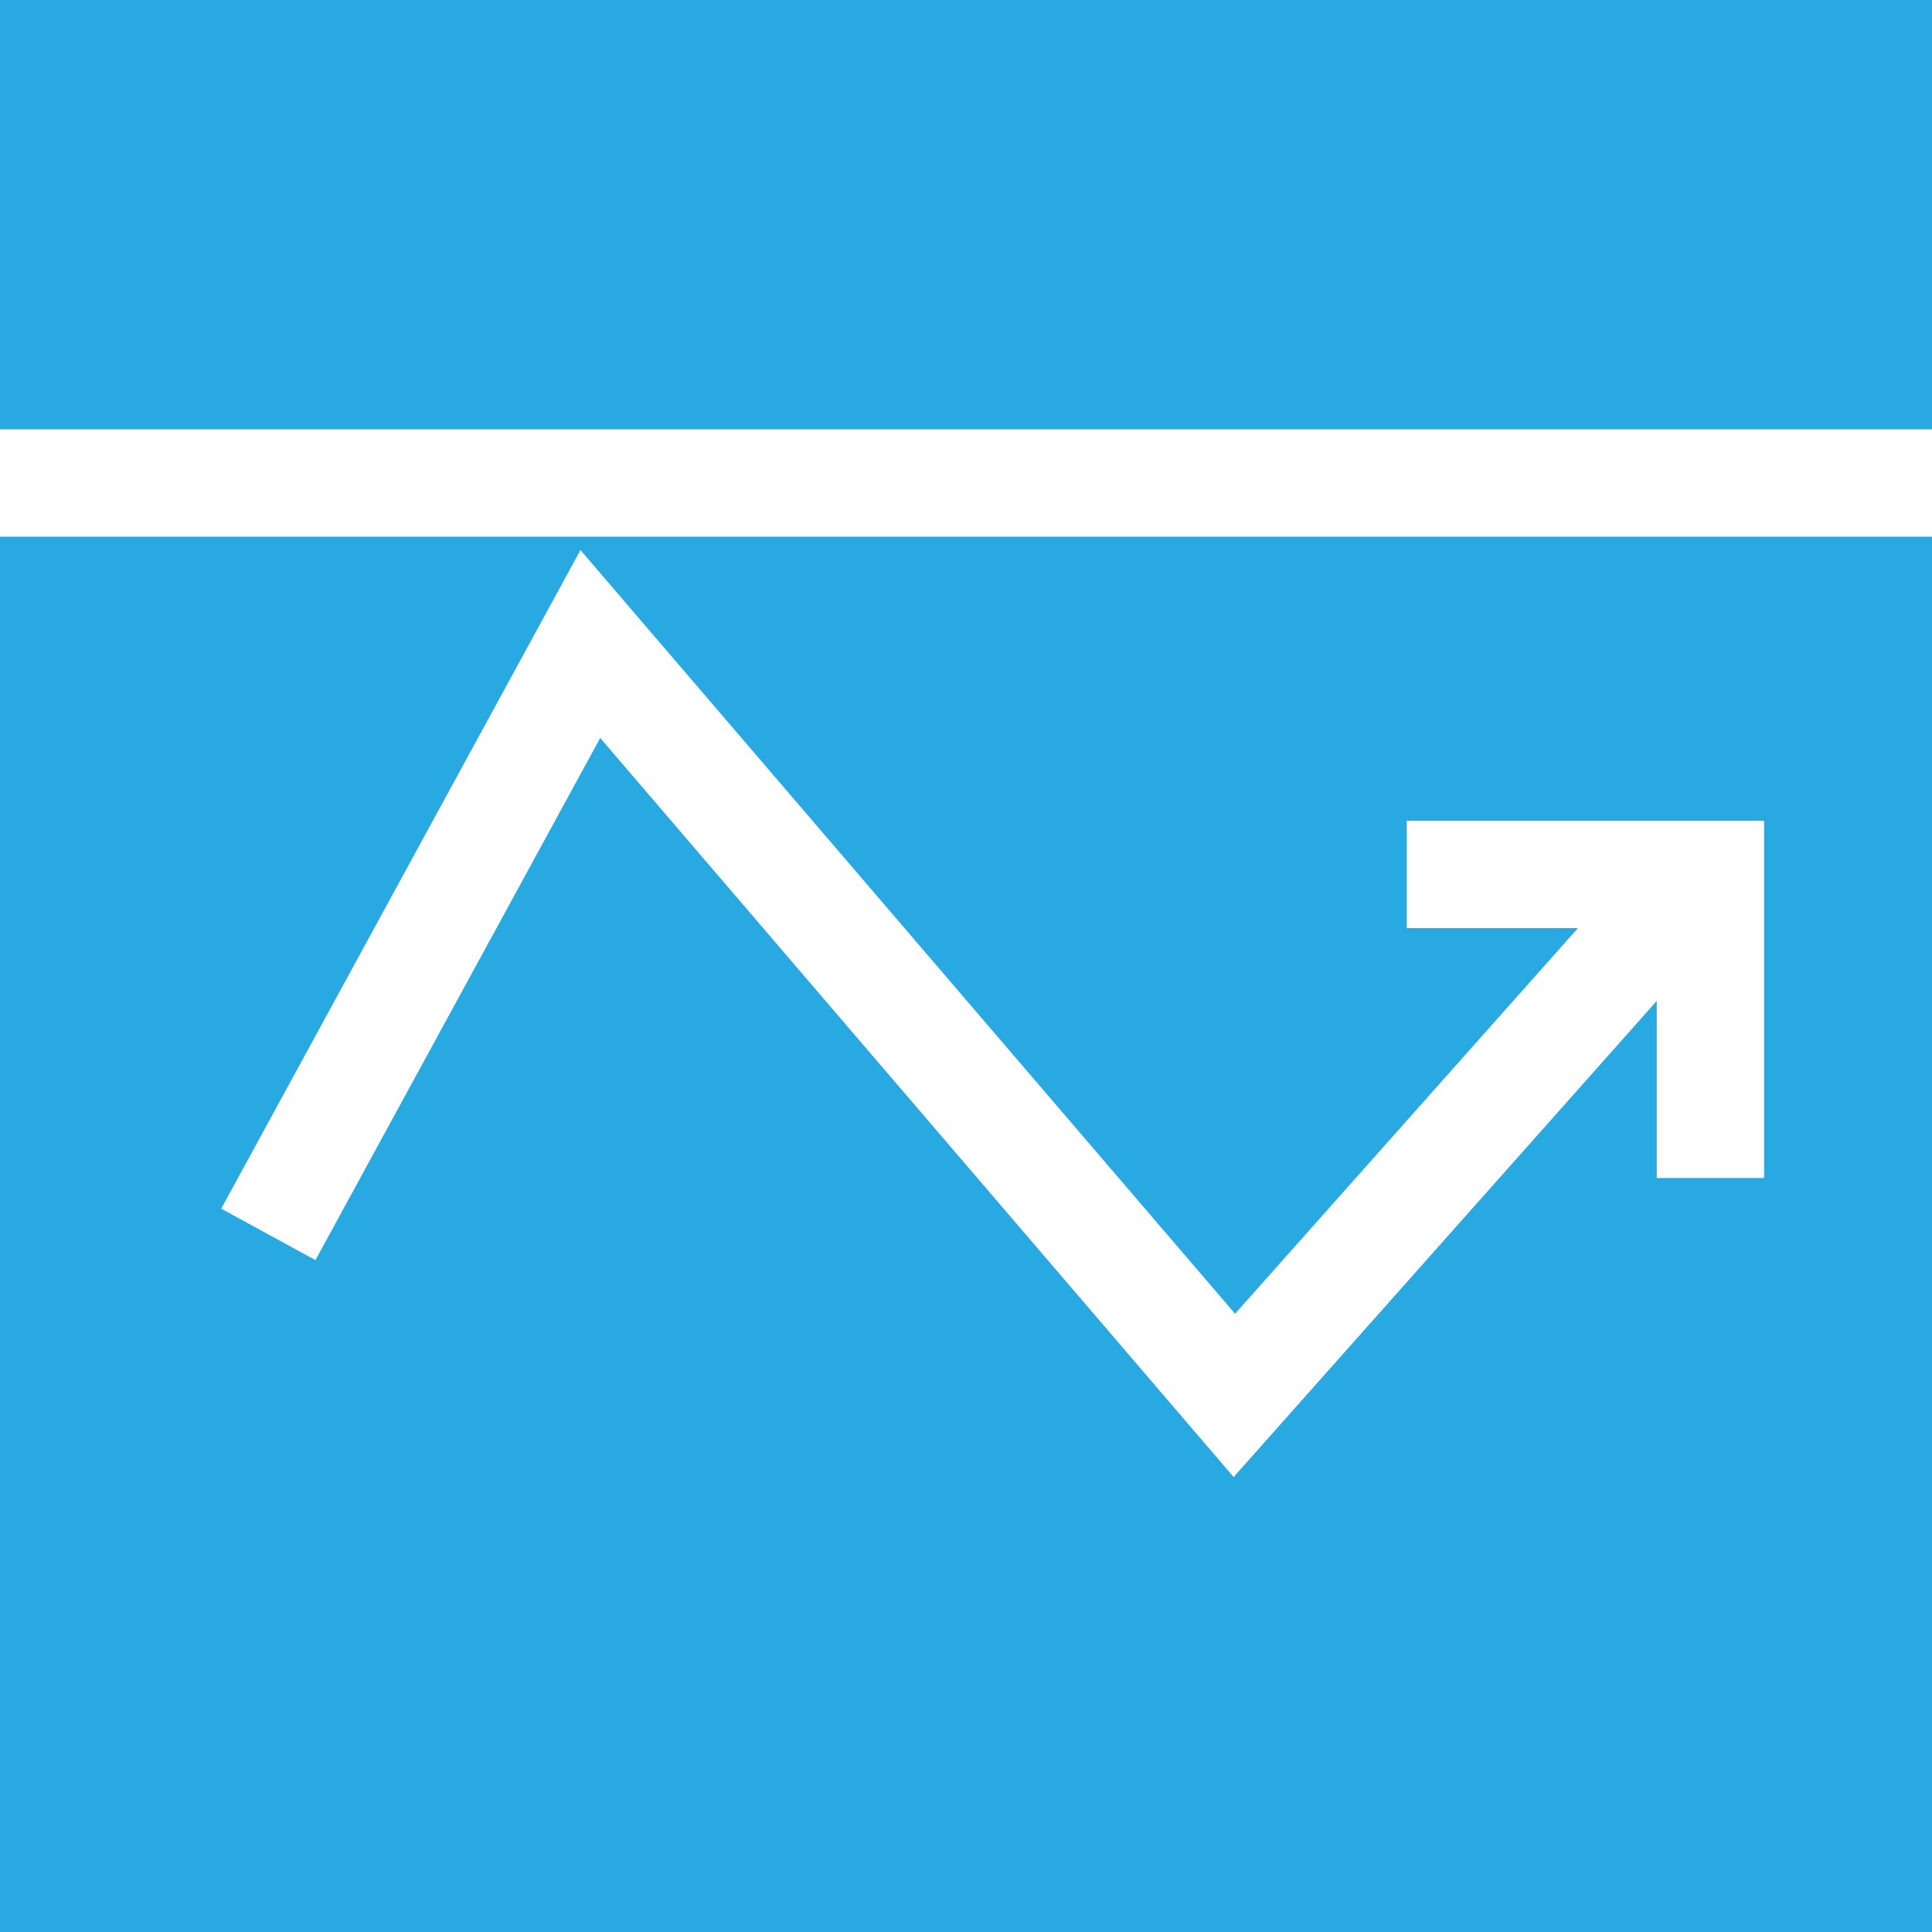
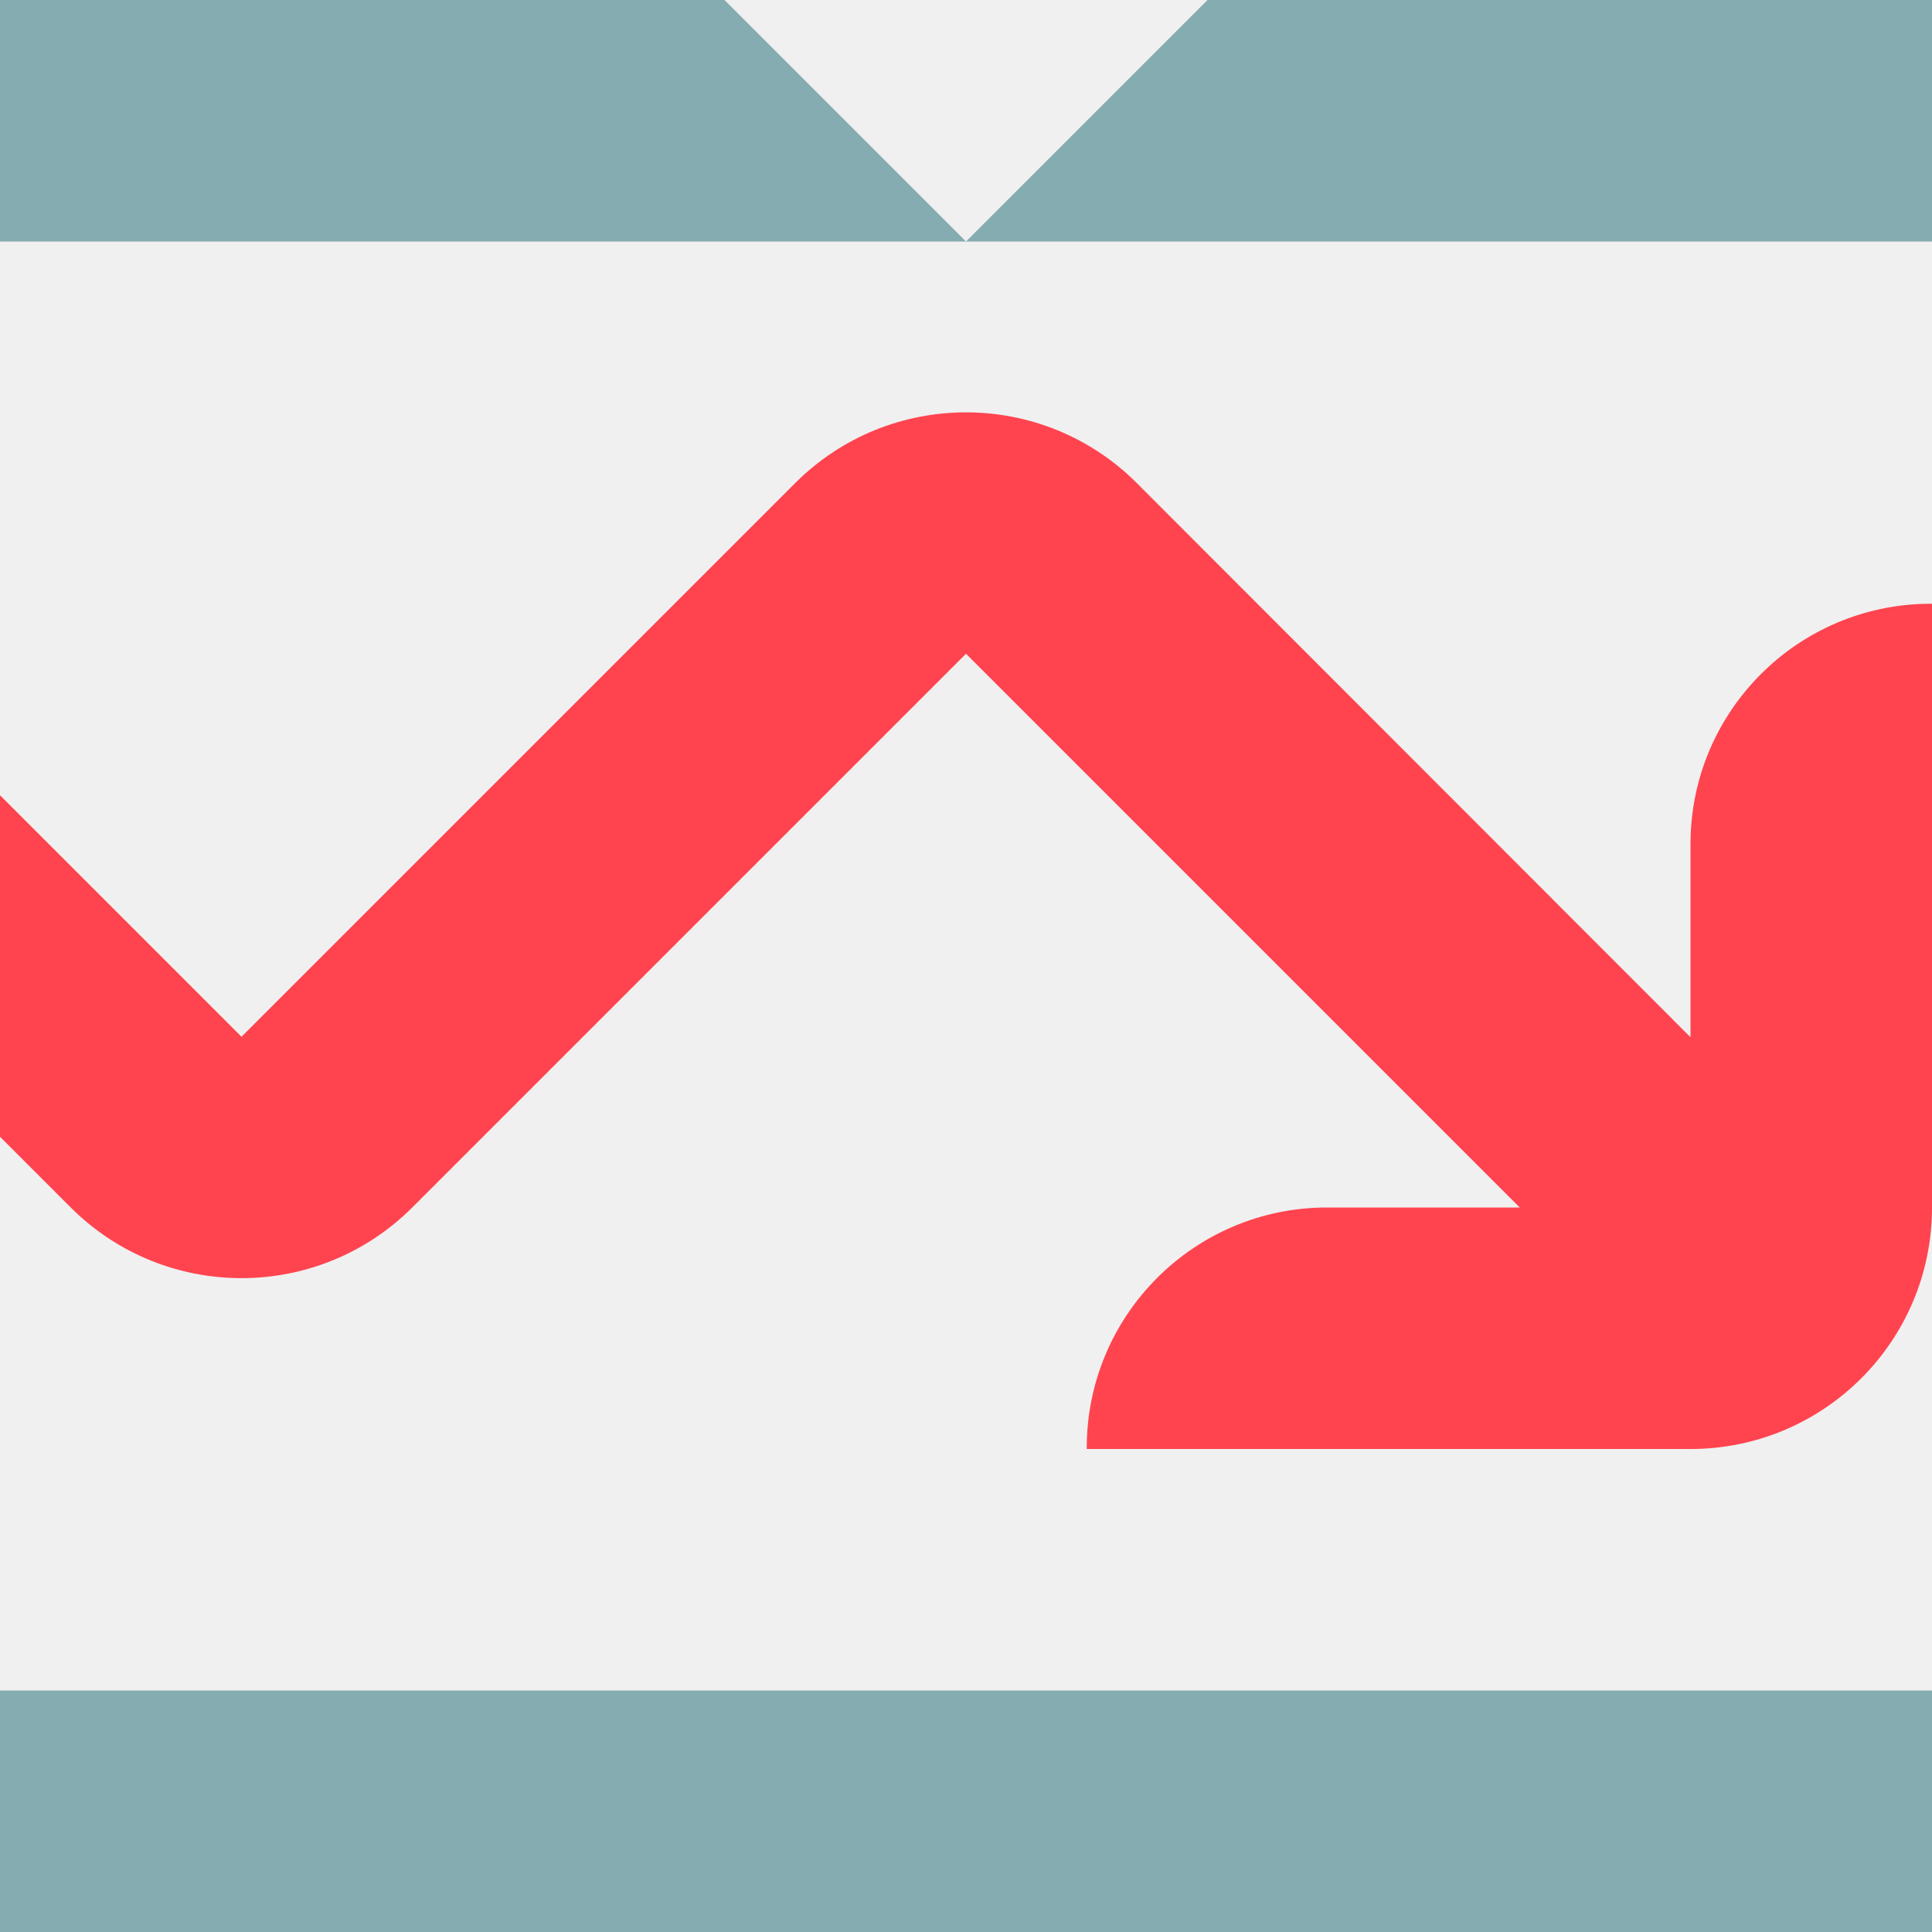
- <svg xmlns="http://www.w3.org/2000/svg" width="36" height="36" viewBox="0 0 36 36">
-   <g fill="none" fill-rule="evenodd">
-     <path fill="#29A9E1" d="M0 0h36v36H0z" />
-     <path fill="#FFF" d="M0 8h36v2H0z" />
-     <path fill="#FFF" fill-rule="nonzero" d="M11.184 13.751L5.878 23.48l-1.756-.958 6.694-12.272 12.198 14.23 7.239-8.143 1.494 1.328-8.76 9.857z" />
-     <path fill="#FFF" fill-rule="nonzero" d="M26.214 17.294v-2h6.657v6.657h-2v-4.657z" />
+ <svg xmlns="http://www.w3.org/2000/svg" width="16" height="16" viewBox="0 0 16 16">
+   <g fill="none">
+     <path fill="#85ACB0" d="M16 14v2H0v-2h16zm0-14v2H8l2-2h6zM6 0l2 2H0V0h6z" />
+     <path fill="#FF444F" d="M15.99 5C14.891 5 14 5.891 14 6.99v1.6L9.414 4c-.781-.78-2.047-.78-2.828 0L2 8.586l-2-2v2.828L.586 10c.781.78 2.047.78 2.828 0L8 5.414 12.586 10h-1.6C9.889 10.002 9 10.893 9 11.99V12h5c1.105 0 2-.895 2-2V5h-.01z" />
  </g>
</svg>
